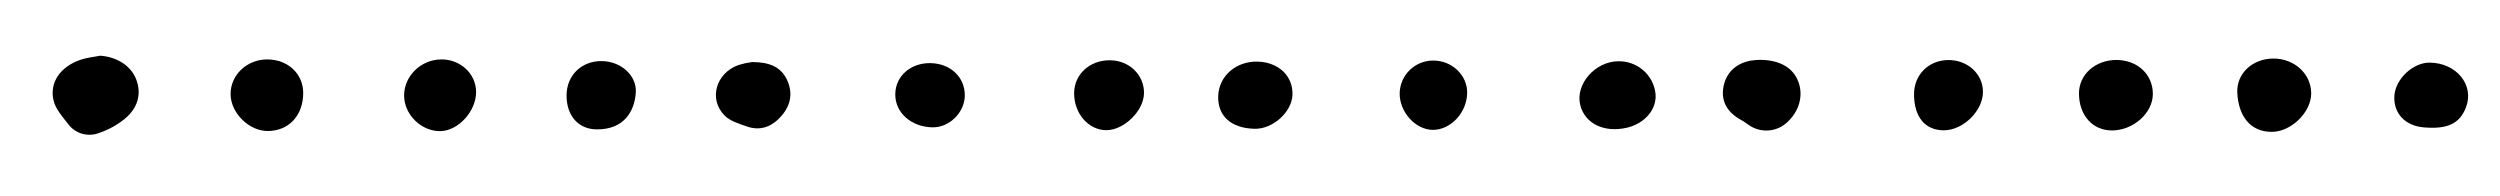
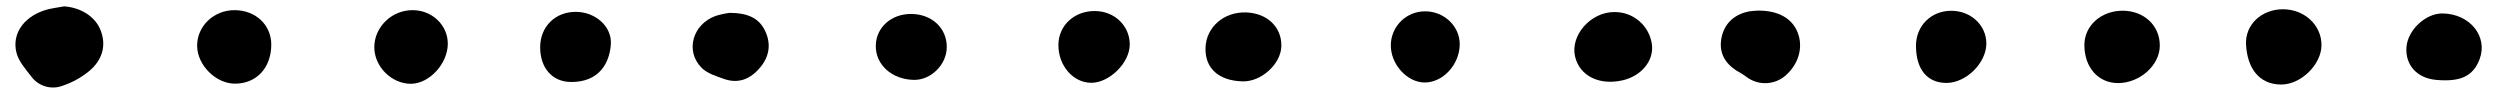
- <svg xmlns="http://www.w3.org/2000/svg" width="1920" zoomAndPan="magnify" viewBox="0 0 1440 112.5" height="150" preserveAspectRatio="xMidYMid meet" version="1.0">
+ <svg xmlns="http://www.w3.org/2000/svg" width="1920" zoomAndPan="magnify" viewBox="0 0 1440 52.5" height="70" preserveAspectRatio="xMidYMid meet" version="1.0">
  <defs>
-     <clipPath id="4a5d161d8f">
-       <path d="M 30 32.082 L 80 32.082 L 80 78 L 30 78 Z M 30 32.082 " clip-rule="nonzero" />
+     <clipPath id="9bd6fe7e59">
+       <path d="M 8 3.652 L 60 3.652 L 60 51 L 8 51 Z M 8 3.652 " clip-rule="nonzero" />
    </clipPath>
  </defs>
-   <g clip-path="url(#4a5d161d8f)">
-     <path fill="#000000" d="M 57.82 32.086 C 67.398 32.805 75.426 37.914 78.395 45.578 C 81.625 53.766 79.621 62.09 71.777 68.516 C 67.324 72.094 62.383 74.797 56.961 76.629 C 56.18 76.922 55.379 77.152 54.559 77.32 C 53.738 77.484 52.91 77.582 52.074 77.613 C 51.238 77.641 50.402 77.602 49.574 77.496 C 48.742 77.391 47.93 77.215 47.129 76.977 C 46.324 76.734 45.551 76.434 44.801 76.066 C 44.047 75.699 43.332 75.273 42.652 74.789 C 41.973 74.305 41.336 73.77 40.746 73.18 C 40.156 72.59 39.617 71.961 39.129 71.281 C 35.902 67.145 32.059 62.805 30.867 57.977 C 28.293 47.605 34.867 38.297 46.309 34.461 C 49.996 33.156 53.98 32.848 57.82 32.086 Z M 57.82 32.086 " fill-opacity="1" fill-rule="nonzero" />
+   <g clip-path="url(#9bd6fe7e59)">
+     <path fill="#000000" d="M 36.973 3.656 C 46.75 4.391 54.949 9.637 57.98 17.504 C 61.277 25.91 59.234 34.457 51.223 41.055 C 46.676 44.727 41.633 47.504 36.094 49.383 C 35.297 49.688 34.477 49.922 33.641 50.094 C 32.805 50.262 31.957 50.363 31.105 50.391 C 30.25 50.422 29.398 50.383 28.551 50.273 C 27.707 50.164 26.871 49.988 26.055 49.738 C 25.238 49.492 24.445 49.184 23.68 48.805 C 22.91 48.43 22.18 47.992 21.488 47.492 C 20.793 46.996 20.145 46.445 19.539 45.844 C 18.938 45.238 18.387 44.59 17.891 43.895 C 14.594 39.648 10.672 35.191 9.453 30.234 C 6.824 19.59 13.539 10.031 25.219 6.09 C 28.984 4.754 33.051 4.434 36.973 3.656 Z M 36.973 3.656 " fill-opacity="1" fill-rule="nonzero" />
  </g>
-   <path fill="#000000" d="M 1013.398 34.473 C 1024.988 34.406 1032.77 38.973 1035.812 46.965 C 1038.859 54.961 1036.418 63.961 1029.574 70.289 C 1028.836 71 1028.039 71.641 1027.184 72.215 C 1026.332 72.785 1025.438 73.281 1024.496 73.695 C 1023.555 74.109 1022.586 74.438 1021.586 74.684 C 1020.586 74.93 1019.574 75.082 1018.547 75.152 C 1017.52 75.219 1016.496 75.195 1015.473 75.082 C 1014.449 74.969 1013.445 74.77 1012.457 74.48 C 1011.473 74.191 1010.516 73.816 1009.598 73.363 C 1008.676 72.906 1007.801 72.375 1006.977 71.766 C 1005.695 70.812 1004.359 69.938 1002.973 69.145 C 995.074 64.871 991.48 58.66 992.555 50.973 C 993.762 42.422 999.398 36.672 1008.258 34.941 C 1009.961 34.688 1011.676 34.531 1013.398 34.473 Z M 1013.398 34.473 " fill-opacity="1" fill-rule="nonzero" />
-   <path fill="#000000" d="M 1309.391 33.723 C 1321.57 33.66 1331.254 42.574 1331.254 53.816 C 1331.254 64.582 1319.785 75.941 1308.551 75.953 C 1295.832 75.953 1289.355 66.484 1288.688 53.508 C 1288.117 42.242 1297.5 33.785 1309.391 33.723 Z M 1309.391 33.723 " fill-opacity="1" fill-rule="nonzero" />
-   <path fill="#000000" d="M 1219.055 34.535 C 1231.117 34.535 1240.094 42.895 1240.039 54.129 C 1240.039 65.125 1228.805 75.109 1216.492 75.141 C 1205.312 75.141 1197.48 66.344 1197.492 53.766 C 1197.5 42.906 1206.906 34.547 1219.055 34.535 Z M 1219.055 34.535 " fill-opacity="1" fill-rule="nonzero" />
-   <path fill="#000000" d="M 132.82 54.34 C 132.691 43.234 142.215 34.141 154.051 34.227 C 165.891 34.312 174.605 42.52 174.648 53.465 C 174.648 66.473 166.449 75.375 154.301 75.461 C 143.508 75.559 132.941 65.156 132.82 54.34 Z M 132.82 54.34 " fill-opacity="1" fill-rule="nonzero" />
-   <path fill="#000000" d="M 932.148 35.293 C 932.797 35.281 933.445 35.293 934.094 35.34 C 934.738 35.383 935.383 35.461 936.023 35.562 C 936.664 35.668 937.301 35.801 937.93 35.965 C 938.559 36.125 939.176 36.316 939.789 36.535 C 940.398 36.754 940.996 37 941.586 37.277 C 942.172 37.551 942.746 37.852 943.305 38.176 C 943.867 38.504 944.41 38.855 944.938 39.234 C 945.465 39.609 945.973 40.012 946.461 40.434 C 946.949 40.855 947.422 41.301 947.867 41.77 C 948.316 42.234 948.742 42.719 949.145 43.227 C 949.547 43.73 949.926 44.254 950.281 44.797 C 950.637 45.336 950.965 45.891 951.27 46.461 C 951.57 47.031 951.848 47.613 952.094 48.211 C 952.344 48.809 952.562 49.414 952.758 50.027 C 952.949 50.645 953.113 51.27 953.246 51.898 C 953.379 52.531 953.484 53.168 953.559 53.809 C 954.551 62.797 947.449 71.23 936.891 73.613 C 923.809 76.551 912.789 71.102 910.207 60.414 C 907.289 48.527 918.793 35.359 932.148 35.293 Z M 932.148 35.293 " fill-opacity="1" fill-rule="nonzero" />
-   <path fill="#000000" d="M 232.766 55.121 C 232.711 43.844 242.395 34.32 254.125 34.227 C 265.156 34.086 274.141 42.434 274.227 52.887 C 274.312 64.109 263.918 75.461 253.469 75.535 C 242.57 75.578 232.832 65.992 232.766 55.121 Z M 232.766 55.121 " fill-opacity="1" fill-rule="nonzero" />
-   <path fill="#000000" d="M 722.66 74.18 C 709.102 73.859 701.312 66.836 701.688 55.305 C 702.066 43.77 711.984 35.133 724.5 35.496 C 736.5 35.852 744.84 43.824 744.461 54.609 C 744.129 64.539 733.109 74.438 722.66 74.18 Z M 722.66 74.18 " fill-opacity="1" fill-rule="nonzero" />
-   <path fill="#000000" d="M 433.215 35.742 C 442.973 35.742 449.805 38.426 453.348 46.066 C 456.684 53.262 455.648 60.219 450.398 66.441 C 444.898 72.941 438.141 75.688 429.953 72.777 C 425.531 71.219 420.473 69.68 417.363 66.527 C 408 57.066 412.379 42.051 425.422 37.434 C 427.969 36.645 430.566 36.082 433.215 35.742 Z M 433.215 35.742 " fill-opacity="1" fill-rule="nonzero" />
-   <path fill="#000000" d="M 1122.352 34.578 C 1133.379 34.578 1142.051 42.52 1142.184 52.75 C 1142.312 63.684 1130.883 75.035 1119.703 75.055 C 1108.941 75.055 1102.594 67.574 1102.484 54.492 C 1102.379 43.117 1110.859 34.609 1122.352 34.578 Z M 1122.352 34.578 " fill-opacity="1" fill-rule="nonzero" />
-   <path fill="#000000" d="M 1399.574 36.074 C 1414.863 36.246 1425.301 48.902 1420.449 61.727 C 1416.641 71.766 1409.031 74.457 1396.078 73.367 C 1384.992 72.426 1378.547 64.914 1379.16 55.195 C 1379.773 45.48 1389.898 35.957 1399.574 36.074 Z M 1399.574 36.074 " fill-opacity="1" fill-rule="nonzero" />
-   <path fill="#000000" d="M 639.203 34.719 C 650.359 34.719 659.023 43.055 658.949 53.605 C 658.871 63.789 647.488 74.98 637.254 74.98 C 627.02 74.98 618.562 65.359 618.703 53.527 C 618.82 42.777 627.676 34.664 639.203 34.719 Z M 639.203 34.719 " fill-opacity="1" fill-rule="nonzero" />
-   <path fill="#000000" d="M 346.43 35.188 C 357.457 35.188 366.875 43.344 366.219 53.359 C 365.508 64.047 359.461 74.734 343.555 74.52 C 333.152 74.402 326.285 66.633 326.34 54.961 C 326.383 43.461 334.828 35.156 346.43 35.188 Z M 346.43 35.188 " fill-opacity="1" fill-rule="nonzero" />
-   <path fill="#000000" d="M 825.617 34.879 C 836.324 34.879 845.18 43.301 845.094 53.434 C 844.996 64.762 835.688 74.809 825.359 74.809 C 815.34 74.809 805.988 64.453 806.215 53.594 C 806.23 52.973 806.273 52.355 806.348 51.738 C 806.422 51.121 806.527 50.508 806.66 49.902 C 806.793 49.297 806.957 48.699 807.152 48.105 C 807.344 47.516 807.566 46.938 807.816 46.367 C 808.066 45.797 808.34 45.242 808.645 44.699 C 808.949 44.156 809.281 43.629 809.637 43.121 C 809.992 42.609 810.371 42.117 810.773 41.645 C 811.18 41.168 811.605 40.715 812.055 40.285 C 812.504 39.852 812.973 39.441 813.461 39.055 C 813.949 38.668 814.453 38.305 814.98 37.965 C 815.504 37.629 816.043 37.316 816.598 37.027 C 817.152 36.742 817.719 36.484 818.301 36.254 C 818.879 36.023 819.469 35.82 820.07 35.645 C 820.668 35.473 821.277 35.324 821.891 35.211 C 822.504 35.094 823.125 35.008 823.746 34.953 C 824.367 34.898 824.992 34.871 825.617 34.879 Z M 825.617 34.879 " fill-opacity="1" fill-rule="nonzero" />
-   <path fill="#000000" d="M 535.816 36.363 C 547.383 36.48 555.82 44.391 555.723 55.023 C 555.637 64.805 546.812 73.516 537.129 73.344 C 524.742 73.121 515.465 64.793 515.684 54.105 C 515.855 43.844 524.496 36.215 535.816 36.363 Z M 535.816 36.363 " fill-opacity="1" fill-rule="nonzero" />
+   <path fill="#000000" d="M 1012.645 6.102 C 1024.477 6.035 1032.422 10.723 1035.531 18.93 C 1038.641 27.137 1036.145 36.379 1029.156 42.875 C 1028.402 43.605 1027.59 44.266 1026.719 44.852 C 1025.848 45.438 1024.934 45.945 1023.973 46.371 C 1023.012 46.797 1022.023 47.137 1021.004 47.387 C 1019.98 47.637 1018.949 47.797 1017.898 47.867 C 1016.852 47.934 1015.805 47.91 1014.762 47.797 C 1013.715 47.68 1012.691 47.473 1011.684 47.176 C 1010.676 46.879 1009.699 46.5 1008.762 46.031 C 1007.82 45.562 1006.93 45.016 1006.086 44.391 C 1004.777 43.41 1003.414 42.516 1001.996 41.699 C 993.934 37.312 990.266 30.934 991.363 23.047 C 992.594 14.266 998.352 8.363 1007.391 6.586 C 1009.133 6.324 1010.883 6.16 1012.645 6.102 Z M 1012.645 6.102 " fill-opacity="1" fill-rule="nonzero" />
+   <path fill="#000000" d="M 1314.859 5.332 C 1327.293 5.27 1337.184 14.418 1337.184 25.965 C 1337.184 37.016 1325.473 48.68 1314 48.691 C 1301.016 48.691 1294.402 38.969 1293.719 25.645 C 1293.137 14.078 1302.719 5.398 1314.859 5.332 Z M 1314.859 5.332 " fill-opacity="1" fill-rule="nonzero" />
+   <path fill="#000000" d="M 1222.625 6.168 C 1234.941 6.168 1244.102 14.75 1244.047 26.281 C 1244.047 37.574 1232.578 47.824 1220.008 47.855 C 1208.594 47.855 1200.594 38.824 1200.605 25.91 C 1200.617 14.762 1210.219 6.18 1222.625 6.168 Z M 1222.625 6.168 " fill-opacity="1" fill-rule="nonzero" />
+   <path fill="#000000" d="M 113.551 26.5 C 113.418 15.102 123.145 5.762 135.227 5.848 C 147.312 5.938 156.211 14.363 156.258 25.602 C 156.258 38.957 147.887 48.098 135.48 48.188 C 124.461 48.285 113.672 37.605 113.551 26.5 Z M 113.551 26.5 " fill-opacity="1" fill-rule="nonzero" />
+   <path fill="#000000" d="M 929.684 6.945 C 930.344 6.934 931.008 6.949 931.668 6.992 C 932.332 7.039 932.988 7.117 933.641 7.223 C 934.297 7.332 934.945 7.469 935.586 7.633 C 936.227 7.801 936.859 7.996 937.484 8.223 C 938.105 8.445 938.719 8.699 939.32 8.98 C 939.918 9.262 940.504 9.57 941.078 9.906 C 941.648 10.242 942.203 10.605 942.742 10.992 C 943.277 11.379 943.797 11.789 944.297 12.223 C 944.797 12.656 945.277 13.113 945.734 13.594 C 946.191 14.074 946.629 14.57 947.039 15.09 C 947.449 15.609 947.836 16.145 948.199 16.699 C 948.562 17.258 948.898 17.824 949.207 18.41 C 949.516 18.996 949.797 19.598 950.051 20.207 C 950.305 20.82 950.531 21.441 950.727 22.074 C 950.922 22.707 951.09 23.348 951.227 23.996 C 951.363 24.645 951.469 25.297 951.547 25.953 C 952.559 35.184 945.305 43.84 934.527 46.289 C 921.168 49.305 909.918 43.707 907.281 32.734 C 904.305 20.531 916.047 7.012 929.684 6.945 Z M 929.684 6.945 " fill-opacity="1" fill-rule="nonzero" />
+   <path fill="#000000" d="M 215.598 27.305 C 215.543 15.727 225.43 5.949 237.406 5.848 C 248.668 5.707 257.84 14.277 257.93 25.008 C 258.016 36.531 247.402 48.188 236.734 48.262 C 225.605 48.305 215.664 38.465 215.598 27.305 Z M 215.598 27.305 " fill-opacity="1" fill-rule="nonzero" />
+   <path fill="#000000" d="M 715.793 46.867 C 701.949 46.539 693.996 39.328 694.379 27.488 C 694.762 15.648 704.895 6.781 717.672 7.156 C 729.922 7.516 738.438 15.703 738.051 26.777 C 737.711 36.969 726.461 47.133 715.793 46.867 Z M 715.793 46.867 " fill-opacity="1" fill-rule="nonzero" />
+   <path fill="#000000" d="M 420.258 7.406 C 430.223 7.406 437.199 10.164 440.816 18.008 C 444.219 25.395 443.164 32.539 437.805 38.926 C 432.191 45.598 425.289 48.418 416.93 45.43 C 412.414 43.828 407.25 42.25 404.074 39.012 C 394.516 29.301 398.988 13.883 412.305 9.141 C 414.906 8.336 417.559 7.758 420.258 7.406 Z M 420.258 7.406 " fill-opacity="1" fill-rule="nonzero" />
+   <path fill="#000000" d="M 1123.887 6.211 C 1135.148 6.211 1144.004 14.363 1144.133 24.867 C 1144.266 36.094 1132.598 47.746 1121.184 47.77 C 1110.195 47.77 1103.715 40.086 1103.605 26.656 C 1103.492 14.98 1112.152 6.246 1123.887 6.211 Z M 1123.887 6.211 " fill-opacity="1" fill-rule="nonzero" />
+   <path fill="#000000" d="M 1406.938 7.746 C 1422.551 7.922 1433.207 20.918 1428.254 34.086 C 1424.363 44.391 1416.594 47.152 1403.367 46.035 C 1392.051 45.07 1385.469 37.355 1386.098 27.379 C 1386.723 17.406 1397.062 7.629 1406.938 7.746 Z M 1406.938 7.746 " fill-opacity="1" fill-rule="nonzero" />
+   <path fill="#000000" d="M 630.578 6.355 C 641.973 6.355 650.816 14.914 650.738 25.746 C 650.664 36.203 639.039 47.691 628.59 47.691 C 618.141 47.691 609.504 37.816 609.648 25.668 C 609.77 14.629 618.812 6.301 630.578 6.355 Z M 630.578 6.355 " fill-opacity="1" fill-rule="nonzero" />
+   <path fill="#000000" d="M 331.648 6.836 C 342.91 6.836 352.523 15.211 351.855 25.492 C 351.129 36.465 344.953 47.441 328.715 47.219 C 318.094 47.098 311.082 39.121 311.137 27.137 C 311.18 15.332 319.805 6.805 331.648 6.836 Z M 331.648 6.836 " fill-opacity="1" fill-rule="nonzero" />
+   <path fill="#000000" d="M 820.914 6.52 C 831.844 6.52 840.887 15.168 840.801 25.57 C 840.699 37.199 831.195 47.516 820.648 47.516 C 810.422 47.516 800.875 36.883 801.105 25.734 C 801.117 25.098 801.164 24.461 801.238 23.828 C 801.316 23.195 801.422 22.566 801.559 21.945 C 801.695 21.32 801.863 20.707 802.059 20.102 C 802.258 19.496 802.48 18.898 802.738 18.316 C 802.992 17.73 803.273 17.16 803.586 16.602 C 803.895 16.047 804.234 15.504 804.598 14.98 C 804.957 14.457 805.348 13.953 805.758 13.465 C 806.172 12.98 806.605 12.516 807.066 12.07 C 807.523 11.625 808 11.203 808.5 10.809 C 809 10.41 809.516 10.039 810.051 9.691 C 810.586 9.344 811.137 9.023 811.703 8.727 C 812.27 8.434 812.848 8.168 813.441 7.93 C 814.035 7.695 814.637 7.484 815.25 7.309 C 815.863 7.129 816.48 6.98 817.109 6.859 C 817.734 6.742 818.367 6.656 819.004 6.598 C 819.637 6.539 820.273 6.516 820.914 6.52 Z M 820.914 6.52 " fill-opacity="1" fill-rule="nonzero" />
+   <path fill="#000000" d="M 525.016 8.043 C 536.828 8.164 545.441 16.285 545.344 27.203 C 545.254 37.246 536.246 46.188 526.359 46.012 C 513.711 45.781 504.242 37.234 504.461 26.262 C 504.637 15.727 513.461 7.891 525.016 8.043 Z M 525.016 8.043 " fill-opacity="1" fill-rule="nonzero" />
</svg>
